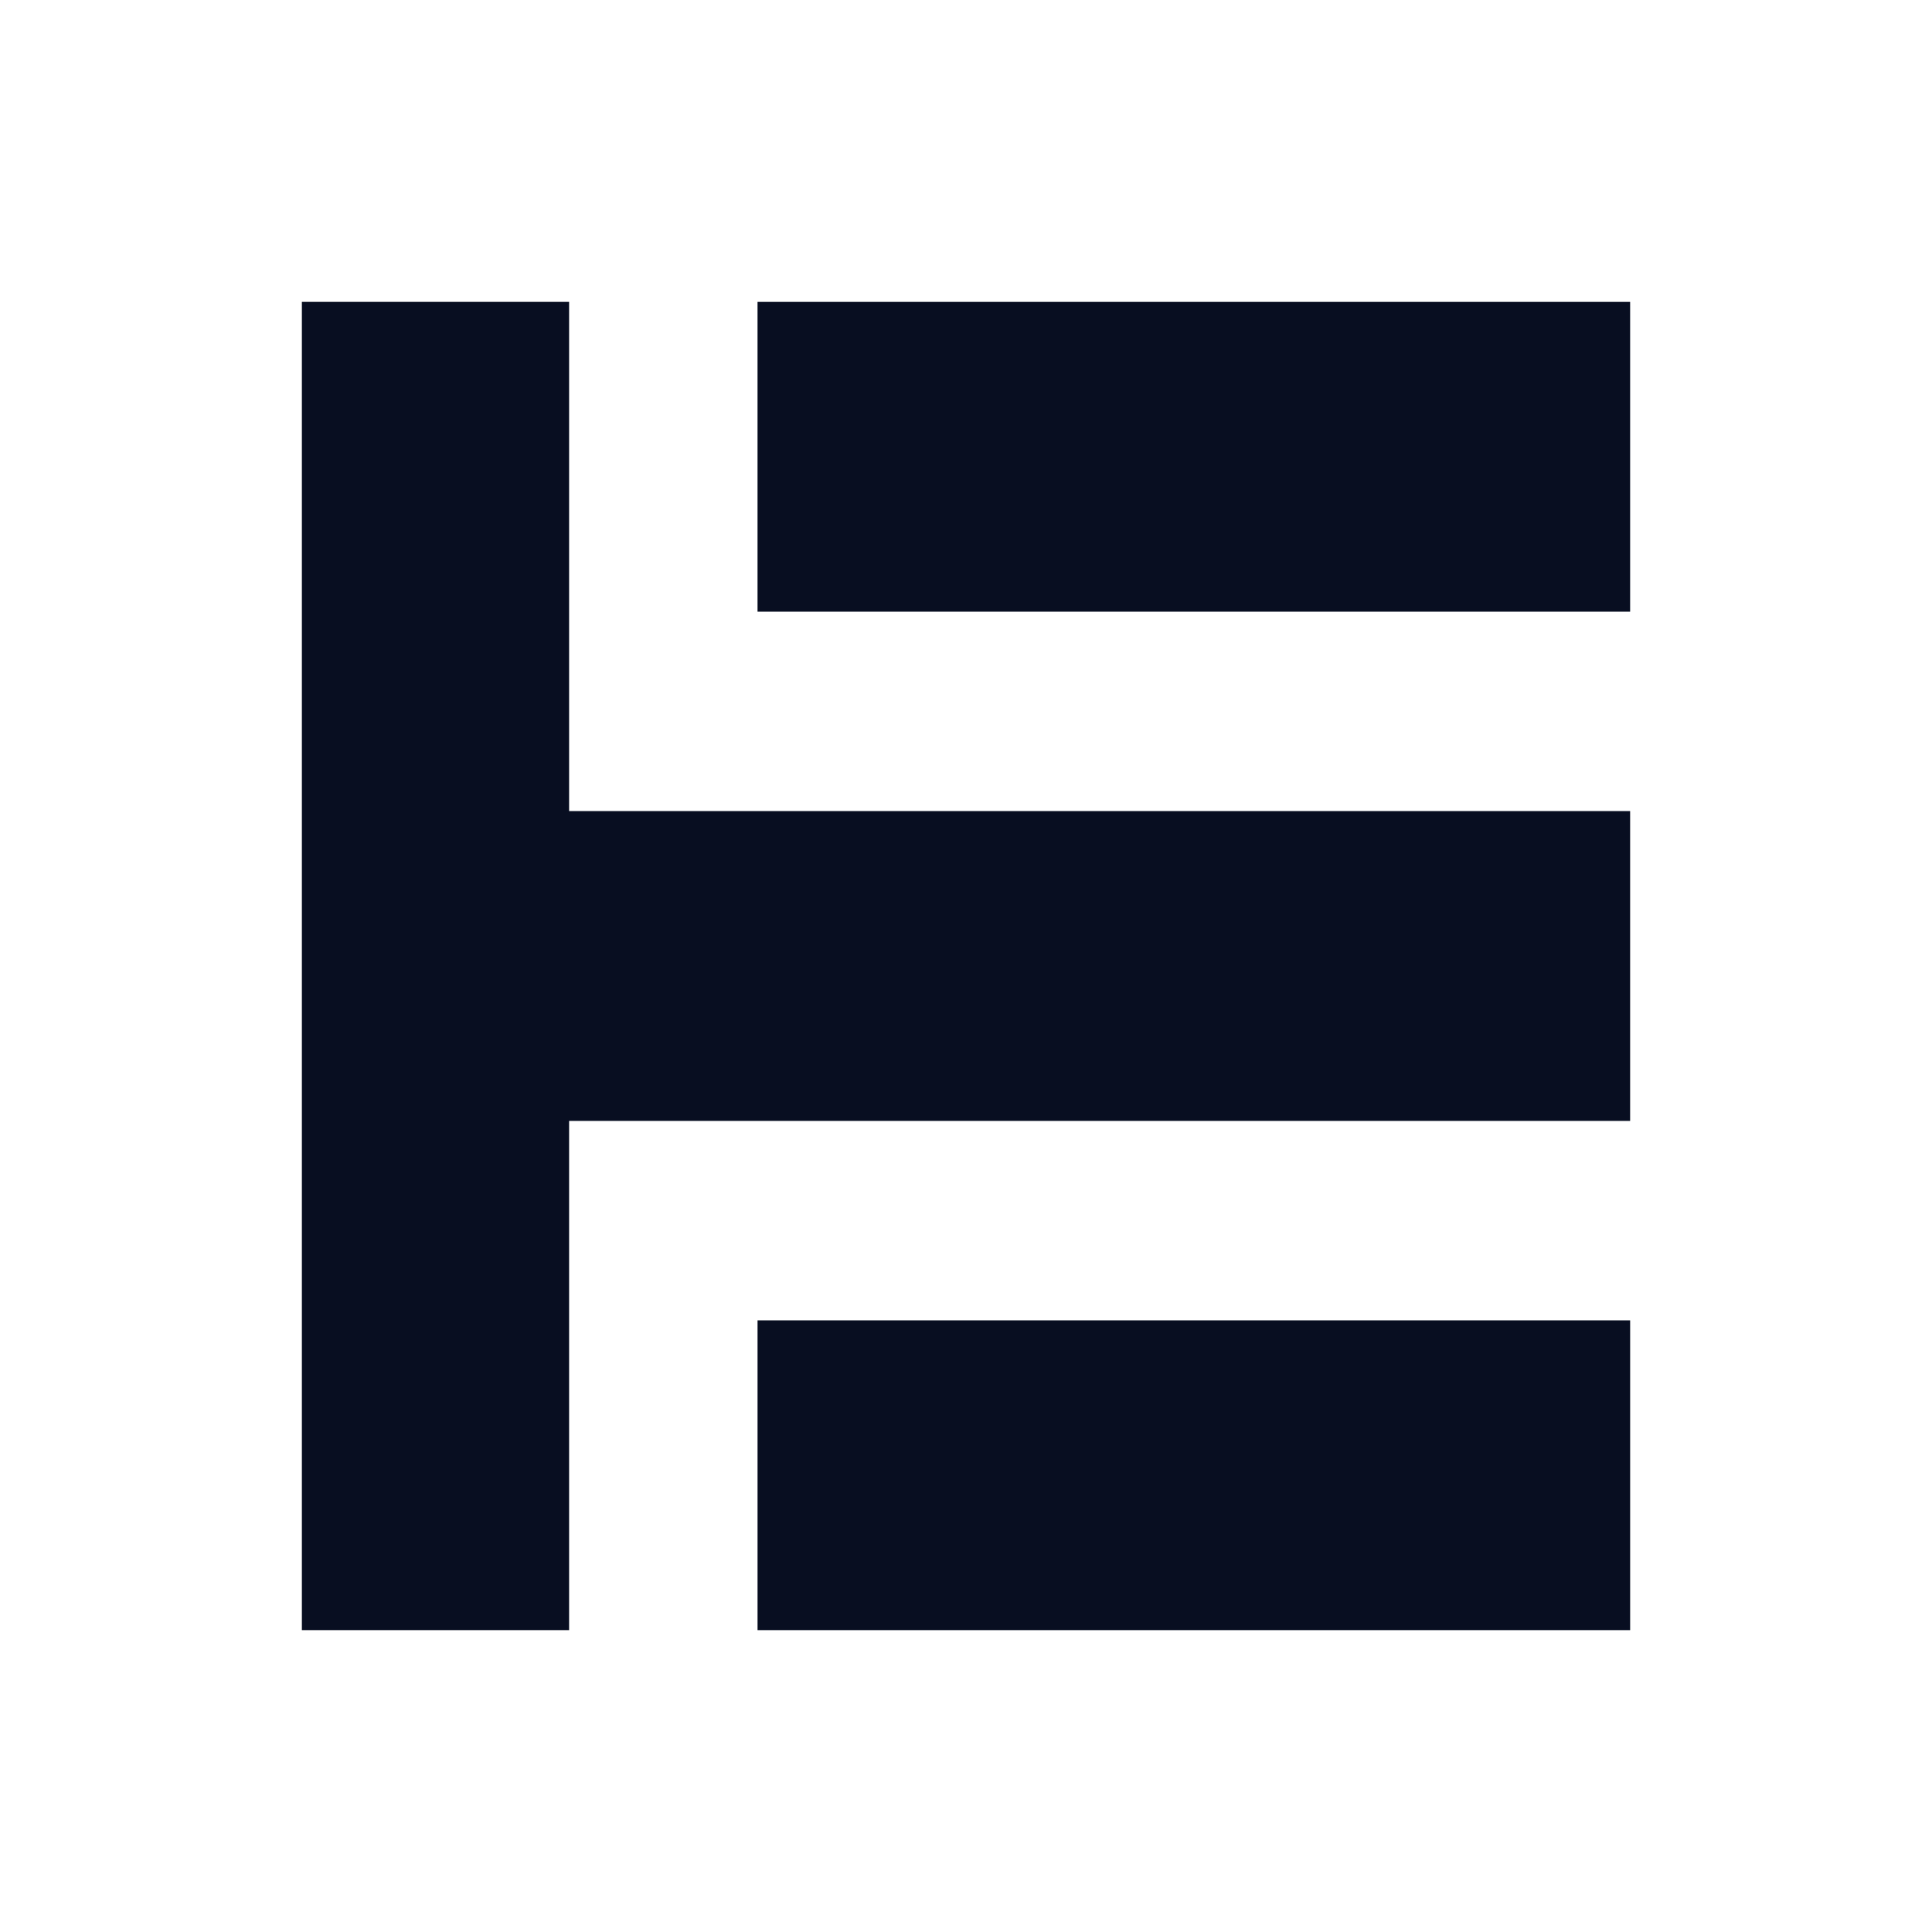
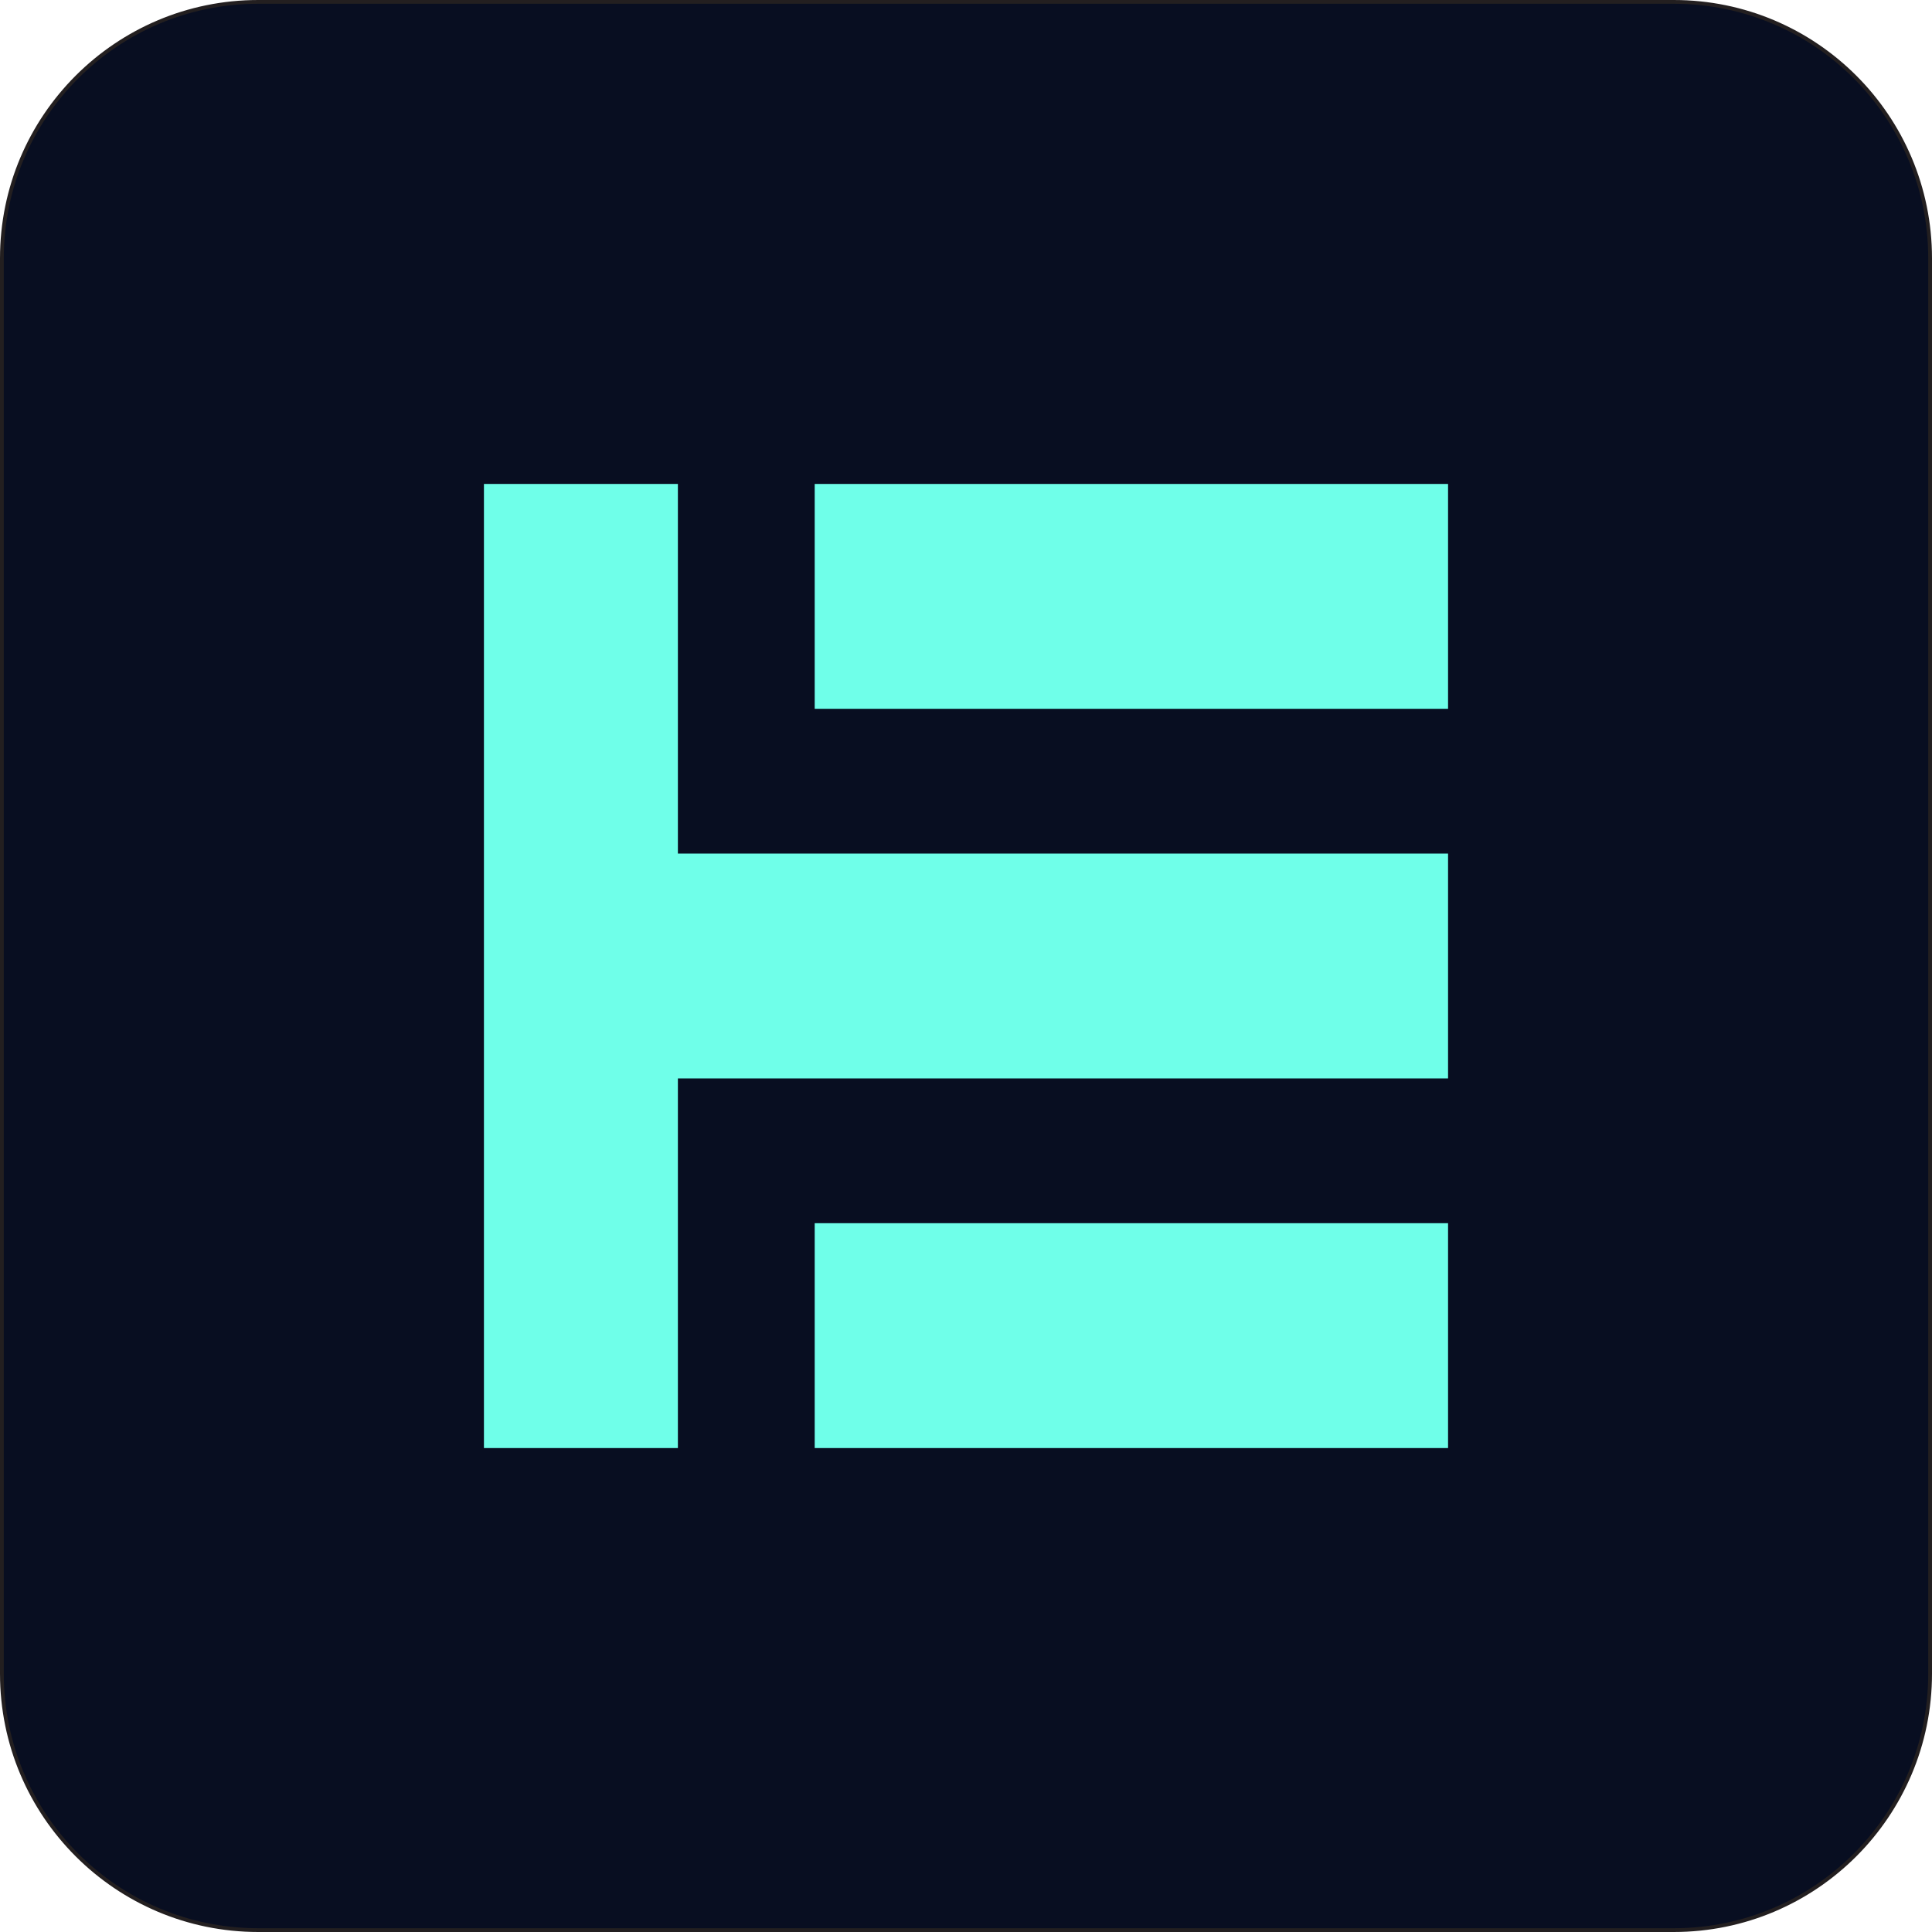
- <svg xmlns="http://www.w3.org/2000/svg" id="a" viewBox="0 0 32 32">
-   <rect x="17.208" y=".339" width="5.131" height="14.453" transform="translate(12.20811 27.33931) rotate(-90)" style="fill:#080e21;" />
-   <polygon points="27 13.434 9.426 13.434 9.426 5 5 5 5 27 9.426 27 9.426 18.566 27 18.566 27 13.434" style="fill:#080e21;" />
-   <rect x="17.208" y="17.208" width="5.131" height="14.453" transform="translate(-4.66069 44.20812) rotate(-90)" style="fill:#080e21;" />
+ <svg xmlns="http://www.w3.org/2000/svg" id="a" viewBox="0 0 513 513">
+   <rect x=".5" y=".5" width="512" height="512" rx="68.088" ry="68.088" style="fill:#080e21; stroke:#231f20; stroke-miterlimit:10;" />
+   <g>
+     <rect x="270.558" y="74.267" width="59.708" height="168.175" transform="translate(142.058 458.7666) rotate(-90)" style="fill:#6fffe9;" />
+     <polygon points="384.5 226.646 179.999 226.646 179.999 128.5 128.5 128.5 128.5 384.5 179.999 384.5 179.999 286.354 384.5 286.354 384.5 226.646" style="fill:#6fffe9;" />
+     <rect x="270.558" y="270.558" width="59.708" height="168.175" transform="translate(-54.23349 655.0581) rotate(-90)" style="fill:#6fffe9;" />
+   </g>
</svg>
